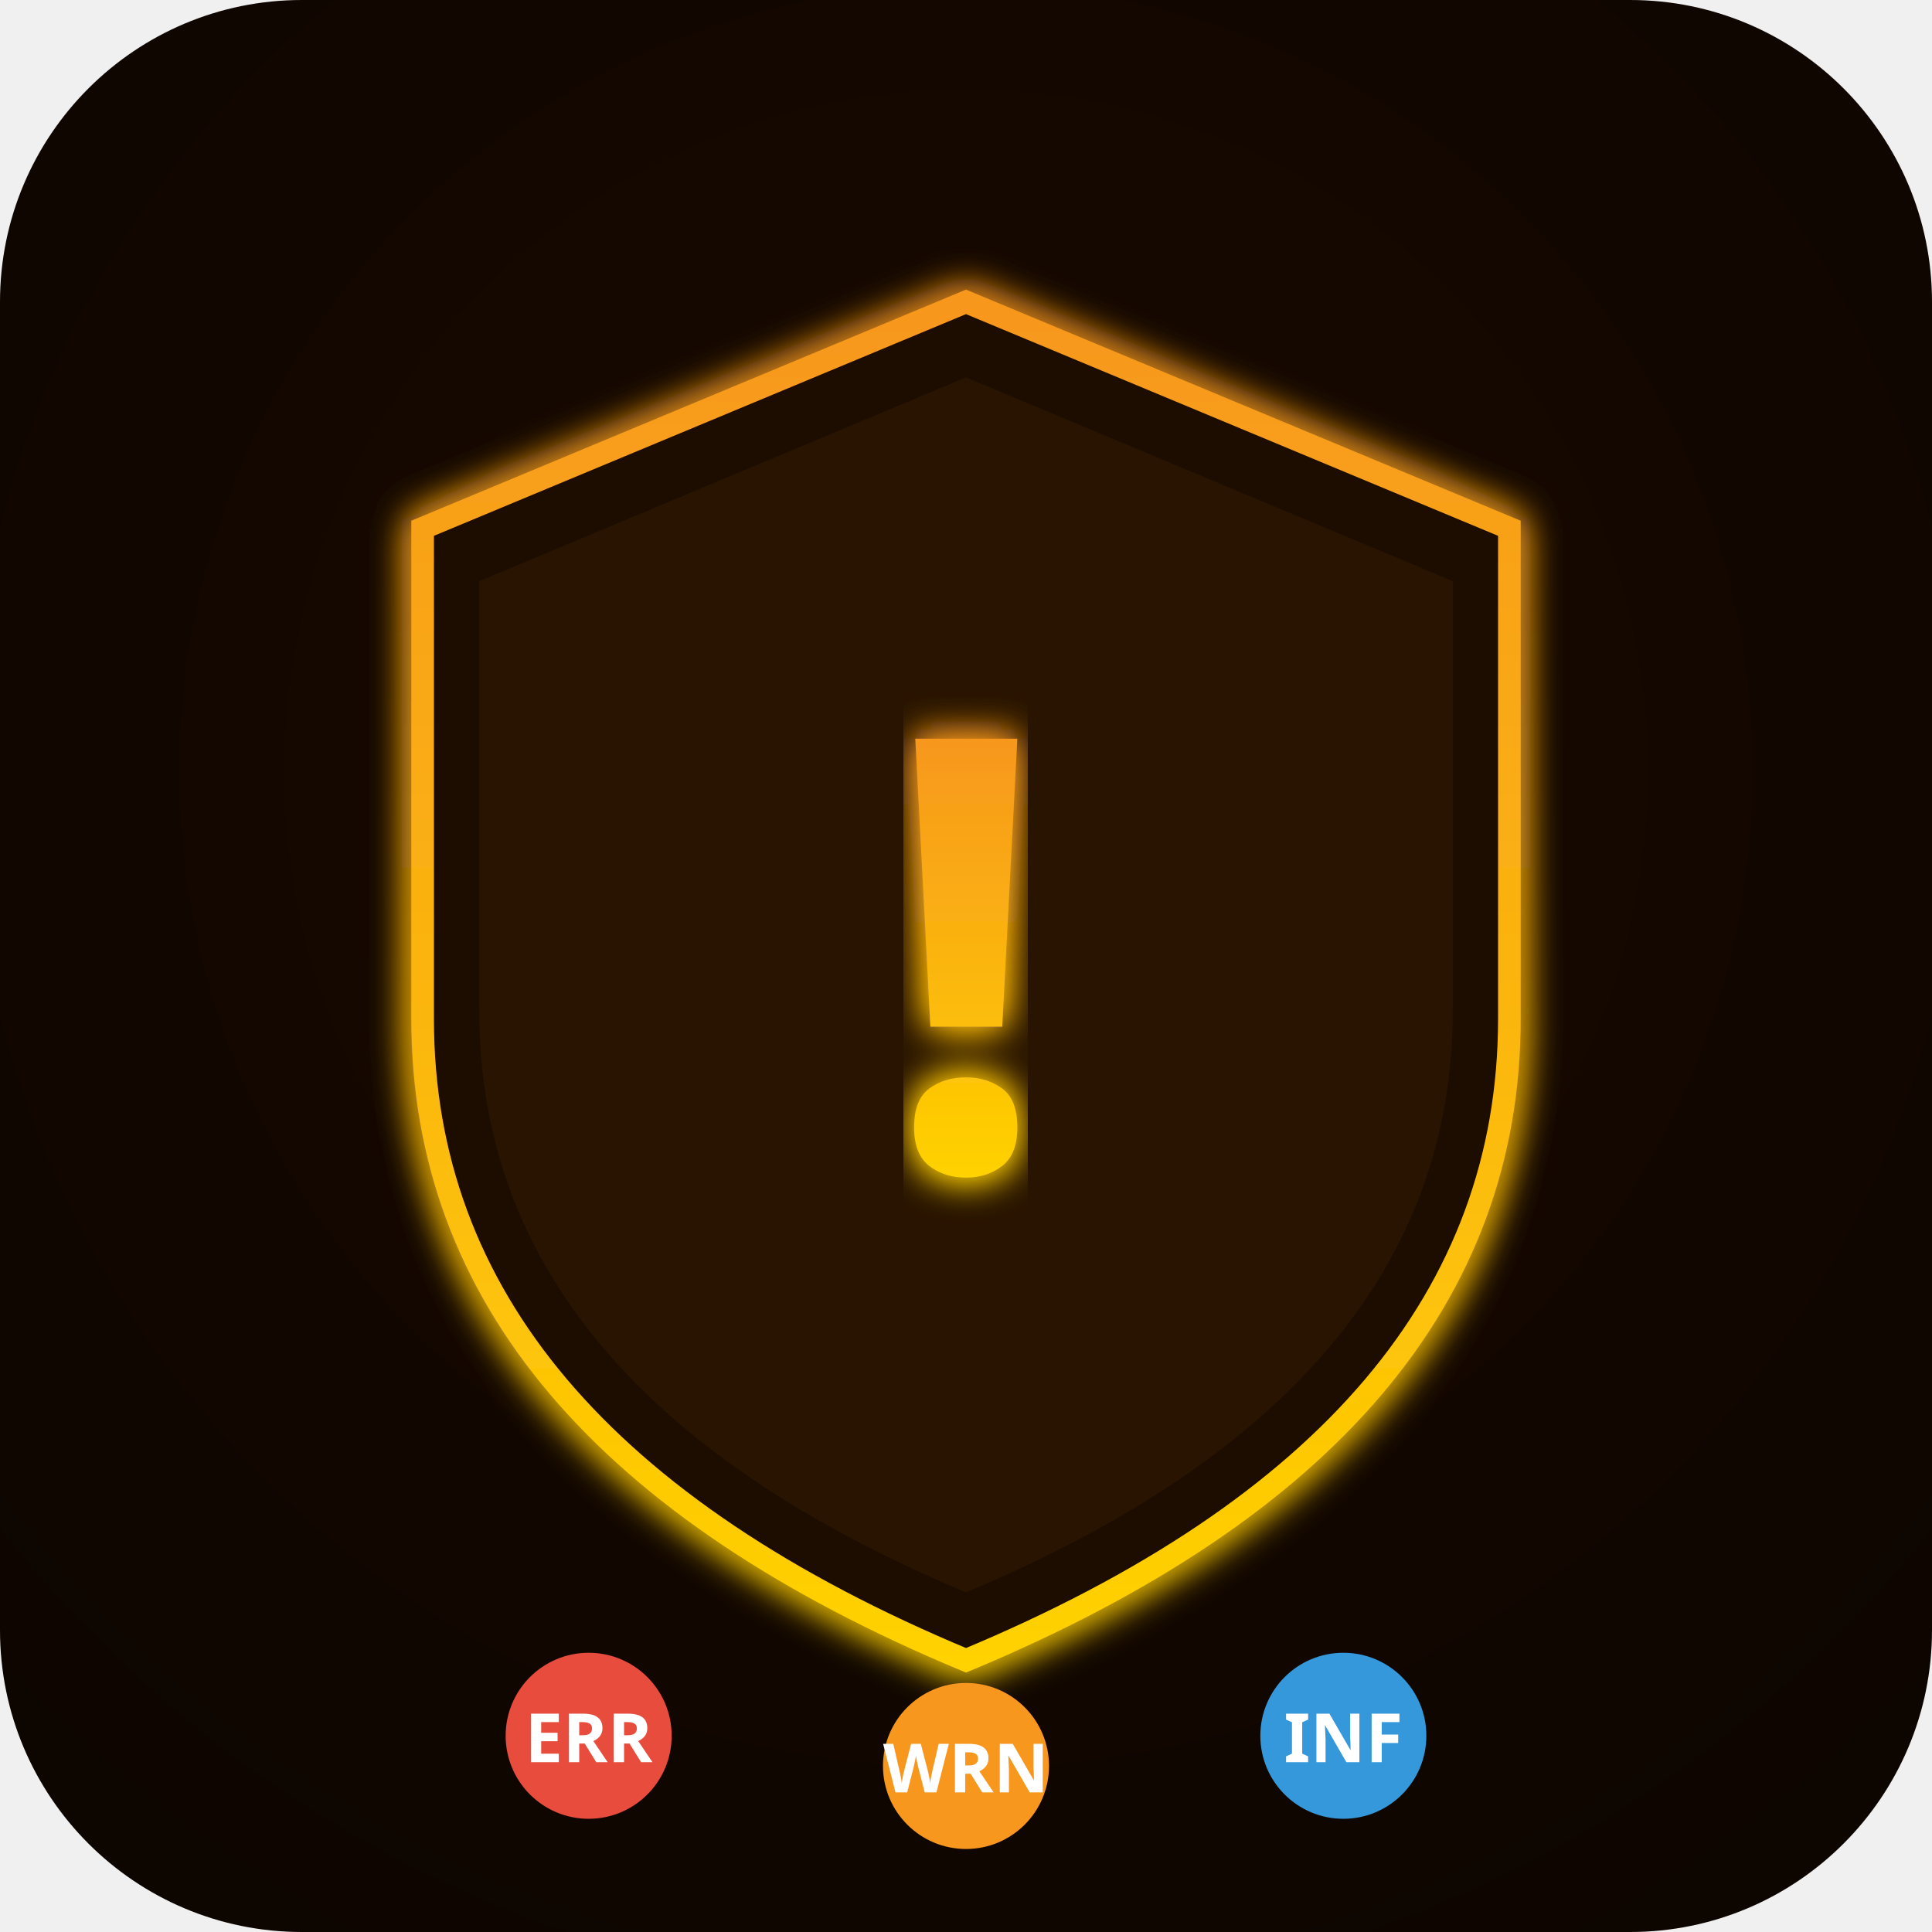
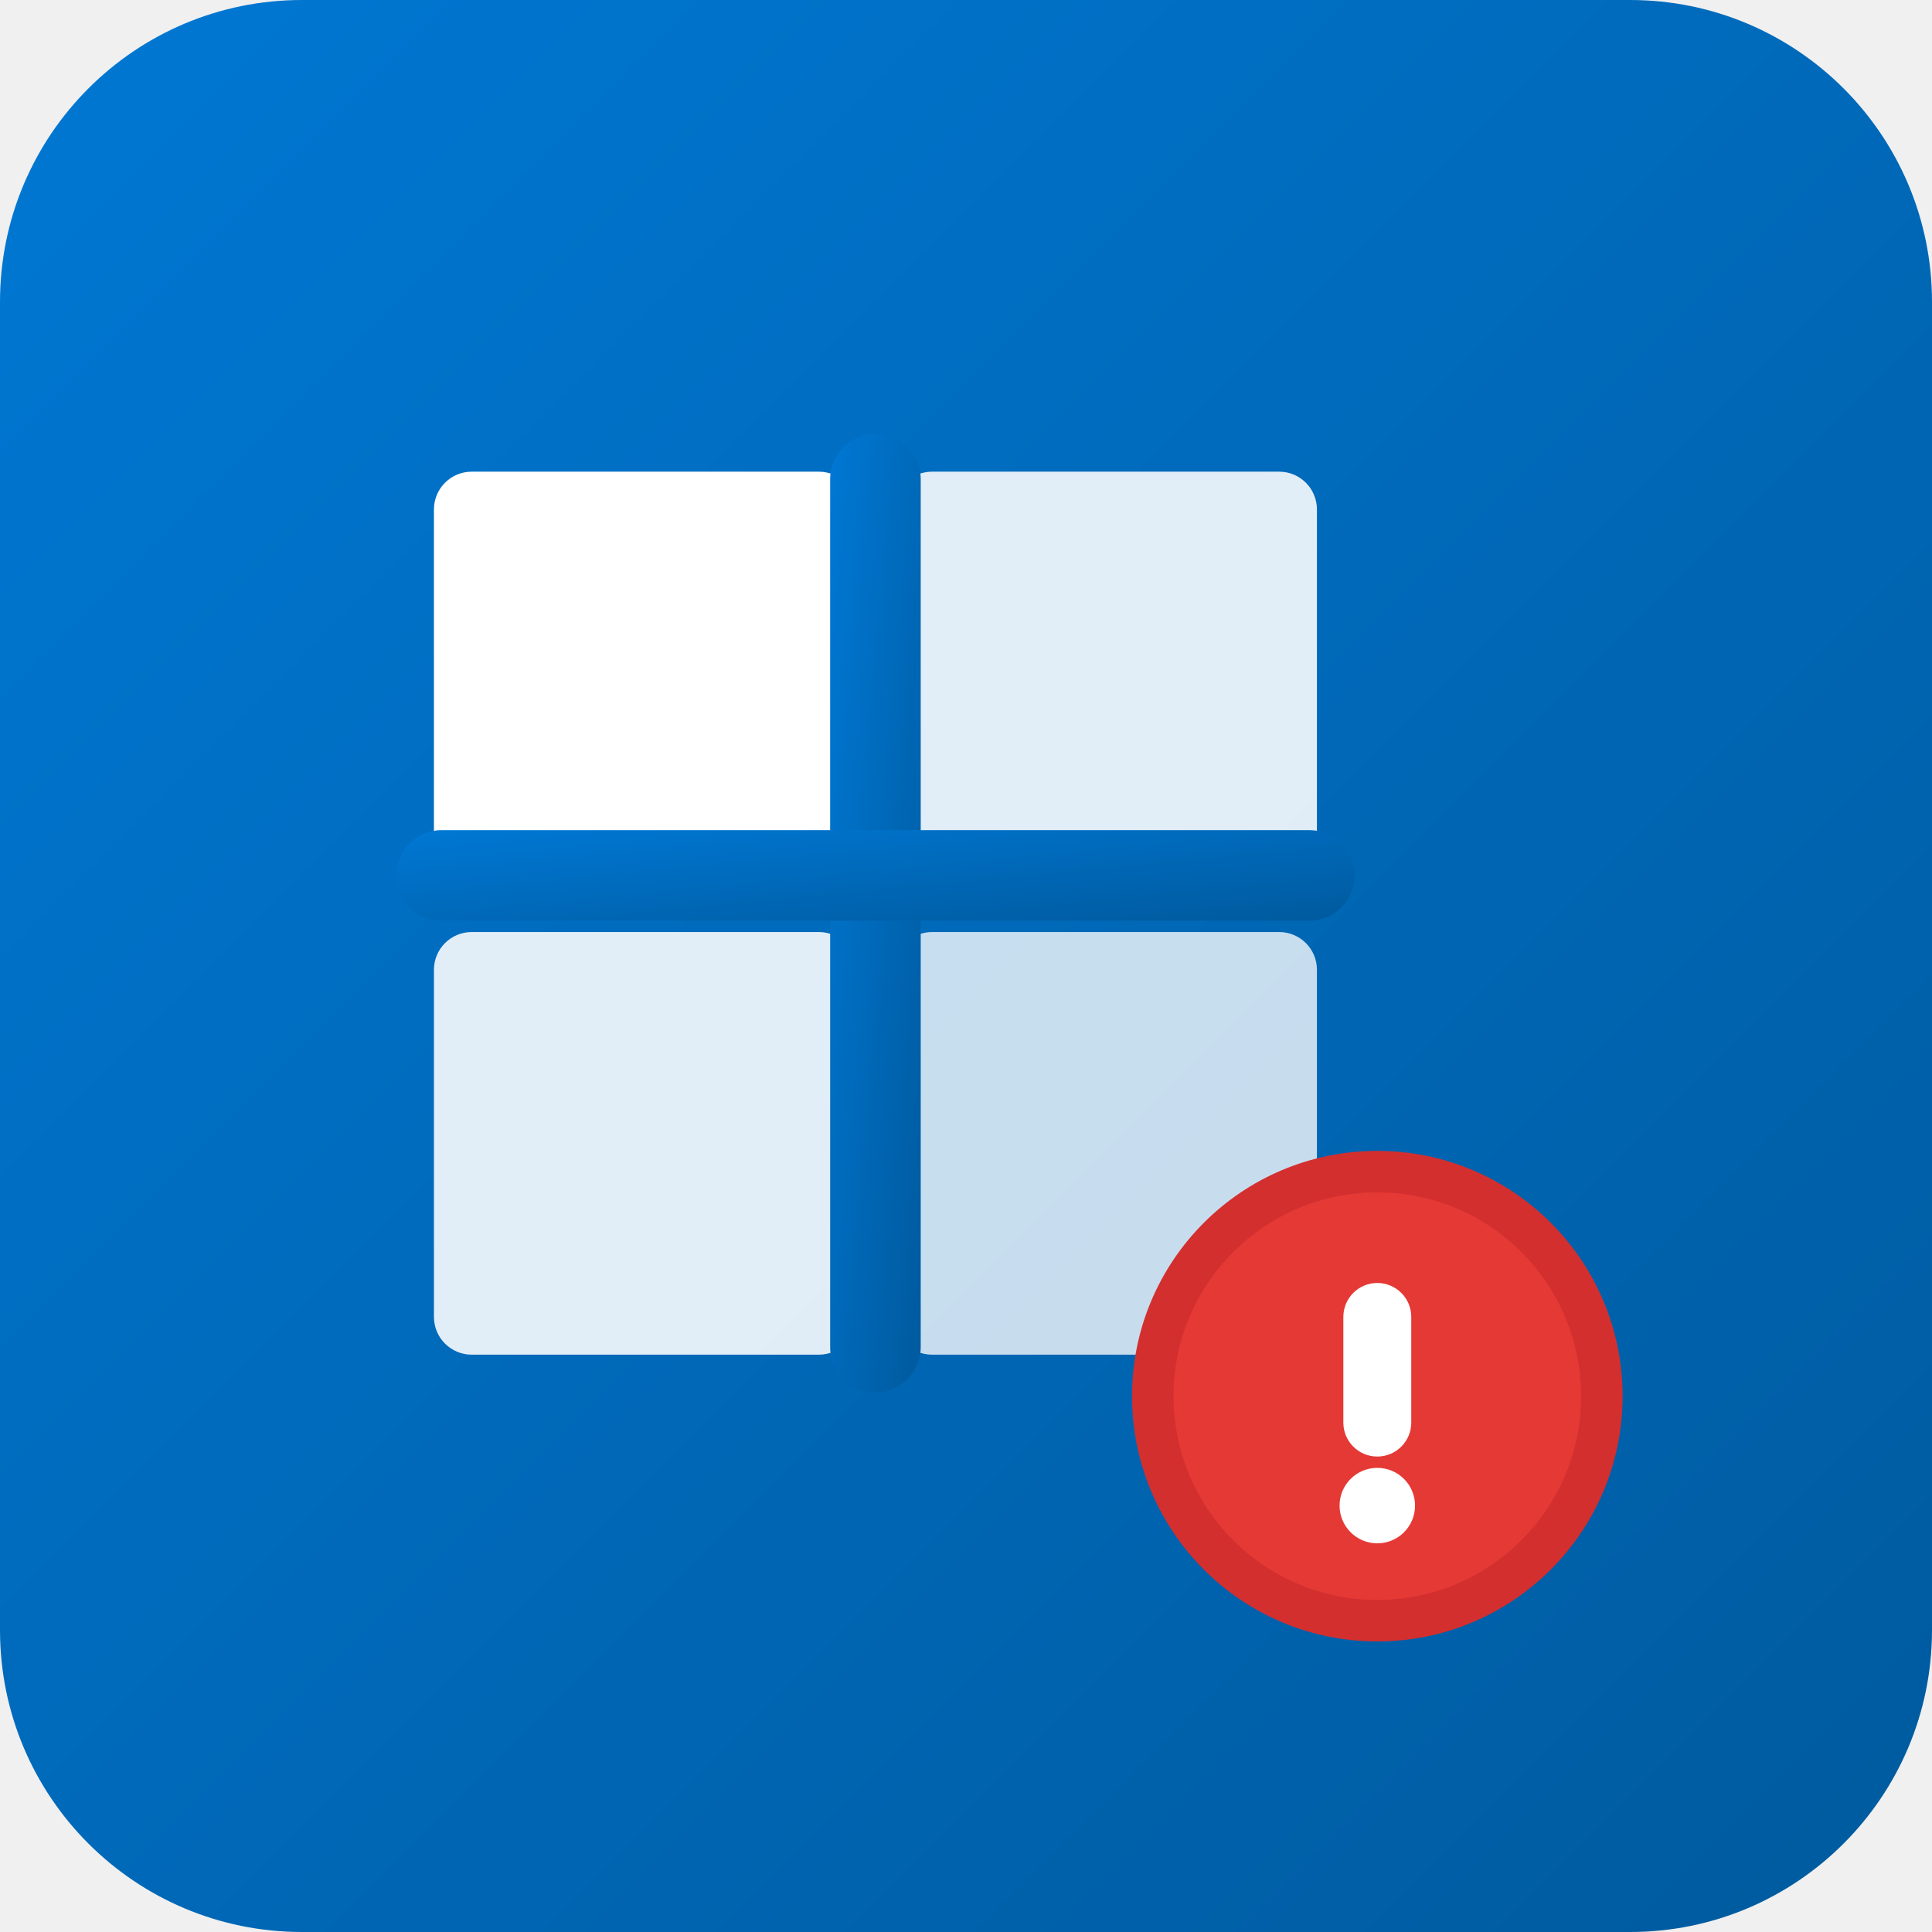
- <svg xmlns="http://www.w3.org/2000/svg" viewBox="0 0 512 512">
+ <svg xmlns="http://www.w3.org/2000/svg" viewBox="0 0 1024 1024">
  <defs>
-     <radialGradient id="bg" cx="50%" cy="40%" r="70%">
-       <stop offset="0%" stop-color="#1A0A00" />
-       <stop offset="100%" stop-color="#0D0500" />
-     </radialGradient>
-     <linearGradient id="shield" x1="0" y1="0" x2="0" y2="1">
-       <stop offset="0%" stop-color="#F7971E" />
-       <stop offset="100%" stop-color="#FFD200" />
+     <clipPath id="we-bg-clip-01">
+       <rect width="1024" height="1024" rx="160" />
+     </clipPath>
+     <linearGradient id="we-bg-01" x1="0%" y1="0%" x2="100%" y2="100%">
+       <stop offset="0%" stop-color="#0078D4" />
+       <stop offset="100%" stop-color="#005A9E" />
    </linearGradient>
-     <filter id="glow">
-       <feGaussianBlur stdDeviation="5" result="b" />
-       <feMerge>
-         <feMergeNode in="b" />
-         <feMergeNode in="b" />
-         <feMergeNode in="SourceGraphic" />
-       </feMerge>
-     </filter>
  </defs>
-   <rect width="512" height="512" rx="80" fill="url(#bg)" />
-   <path d="M256 80 L400 140 L400 270 Q400 380 256 440 Q112 380 112 270 L112 140 Z" fill="#1A0A00" stroke="url(#shield)" stroke-width="6" filter="url(#glow)" />
-   <path d="M256 100 L385 154 L385 268 Q385 368 256 422 Q127 368 127 268 L127 154 Z" fill="#2A1500" opacity="0.8" />
-   <text x="256" y="310" text-anchor="middle" font-family="Segoe UI" font-size="160" font-weight="900" fill="url(#shield)" filter="url(#glow)">!</text>
-   <circle cx="156" cy="460" r="22" fill="#E74C3C" />
-   <text x="156" y="467" text-anchor="middle" font-family="Segoe UI" font-size="18" font-weight="700" fill="#FFF">ERR</text>
-   <circle cx="256" cy="468" r="22" fill="#F7971E" />
-   <text x="256" y="475" text-anchor="middle" font-family="Segoe UI" font-size="18" font-weight="700" fill="#FFF">WRN</text>
-   <circle cx="356" cy="460" r="22" fill="#3498DB" />
-   <text x="356" y="467" text-anchor="middle" font-family="Segoe UI" font-size="18" font-weight="700" fill="#FFF">INF</text>
+   <rect width="1024" height="1024" rx="160" fill="url(#we-bg-01)" />
+   <g clip-path="url(#we-bg-clip-01)">
+     <rect x="230" y="250" width="224" height="224" rx="20" fill="#FFFFFF" />
+     <rect x="474" y="250" width="224" height="224" rx="20" fill="#FFFFFF" opacity="0.88" />
+     <rect x="230" y="494" width="224" height="224" rx="20" fill="#FFFFFF" opacity="0.88" />
+     <rect x="474" y="494" width="224" height="224" rx="20" fill="#FFFFFF" opacity="0.78" />
+     <rect x="440" y="230" width="48" height="508" rx="24" fill="url(#we-bg-01)" />
+     <rect x="210" y="440" width="508" height="48" rx="24" fill="url(#we-bg-01)" />
+     <circle cx="730" cy="740" r="130" fill="#D32F2F" />
+     <circle cx="730" cy="740" r="108" fill="#E53935" />
+     <rect x="712" y="680" width="36" height="92" rx="18" fill="#FFFFFF" />
+     <circle cx="730" cy="798" r="20" fill="#FFFFFF" />
+   </g>
</svg>
